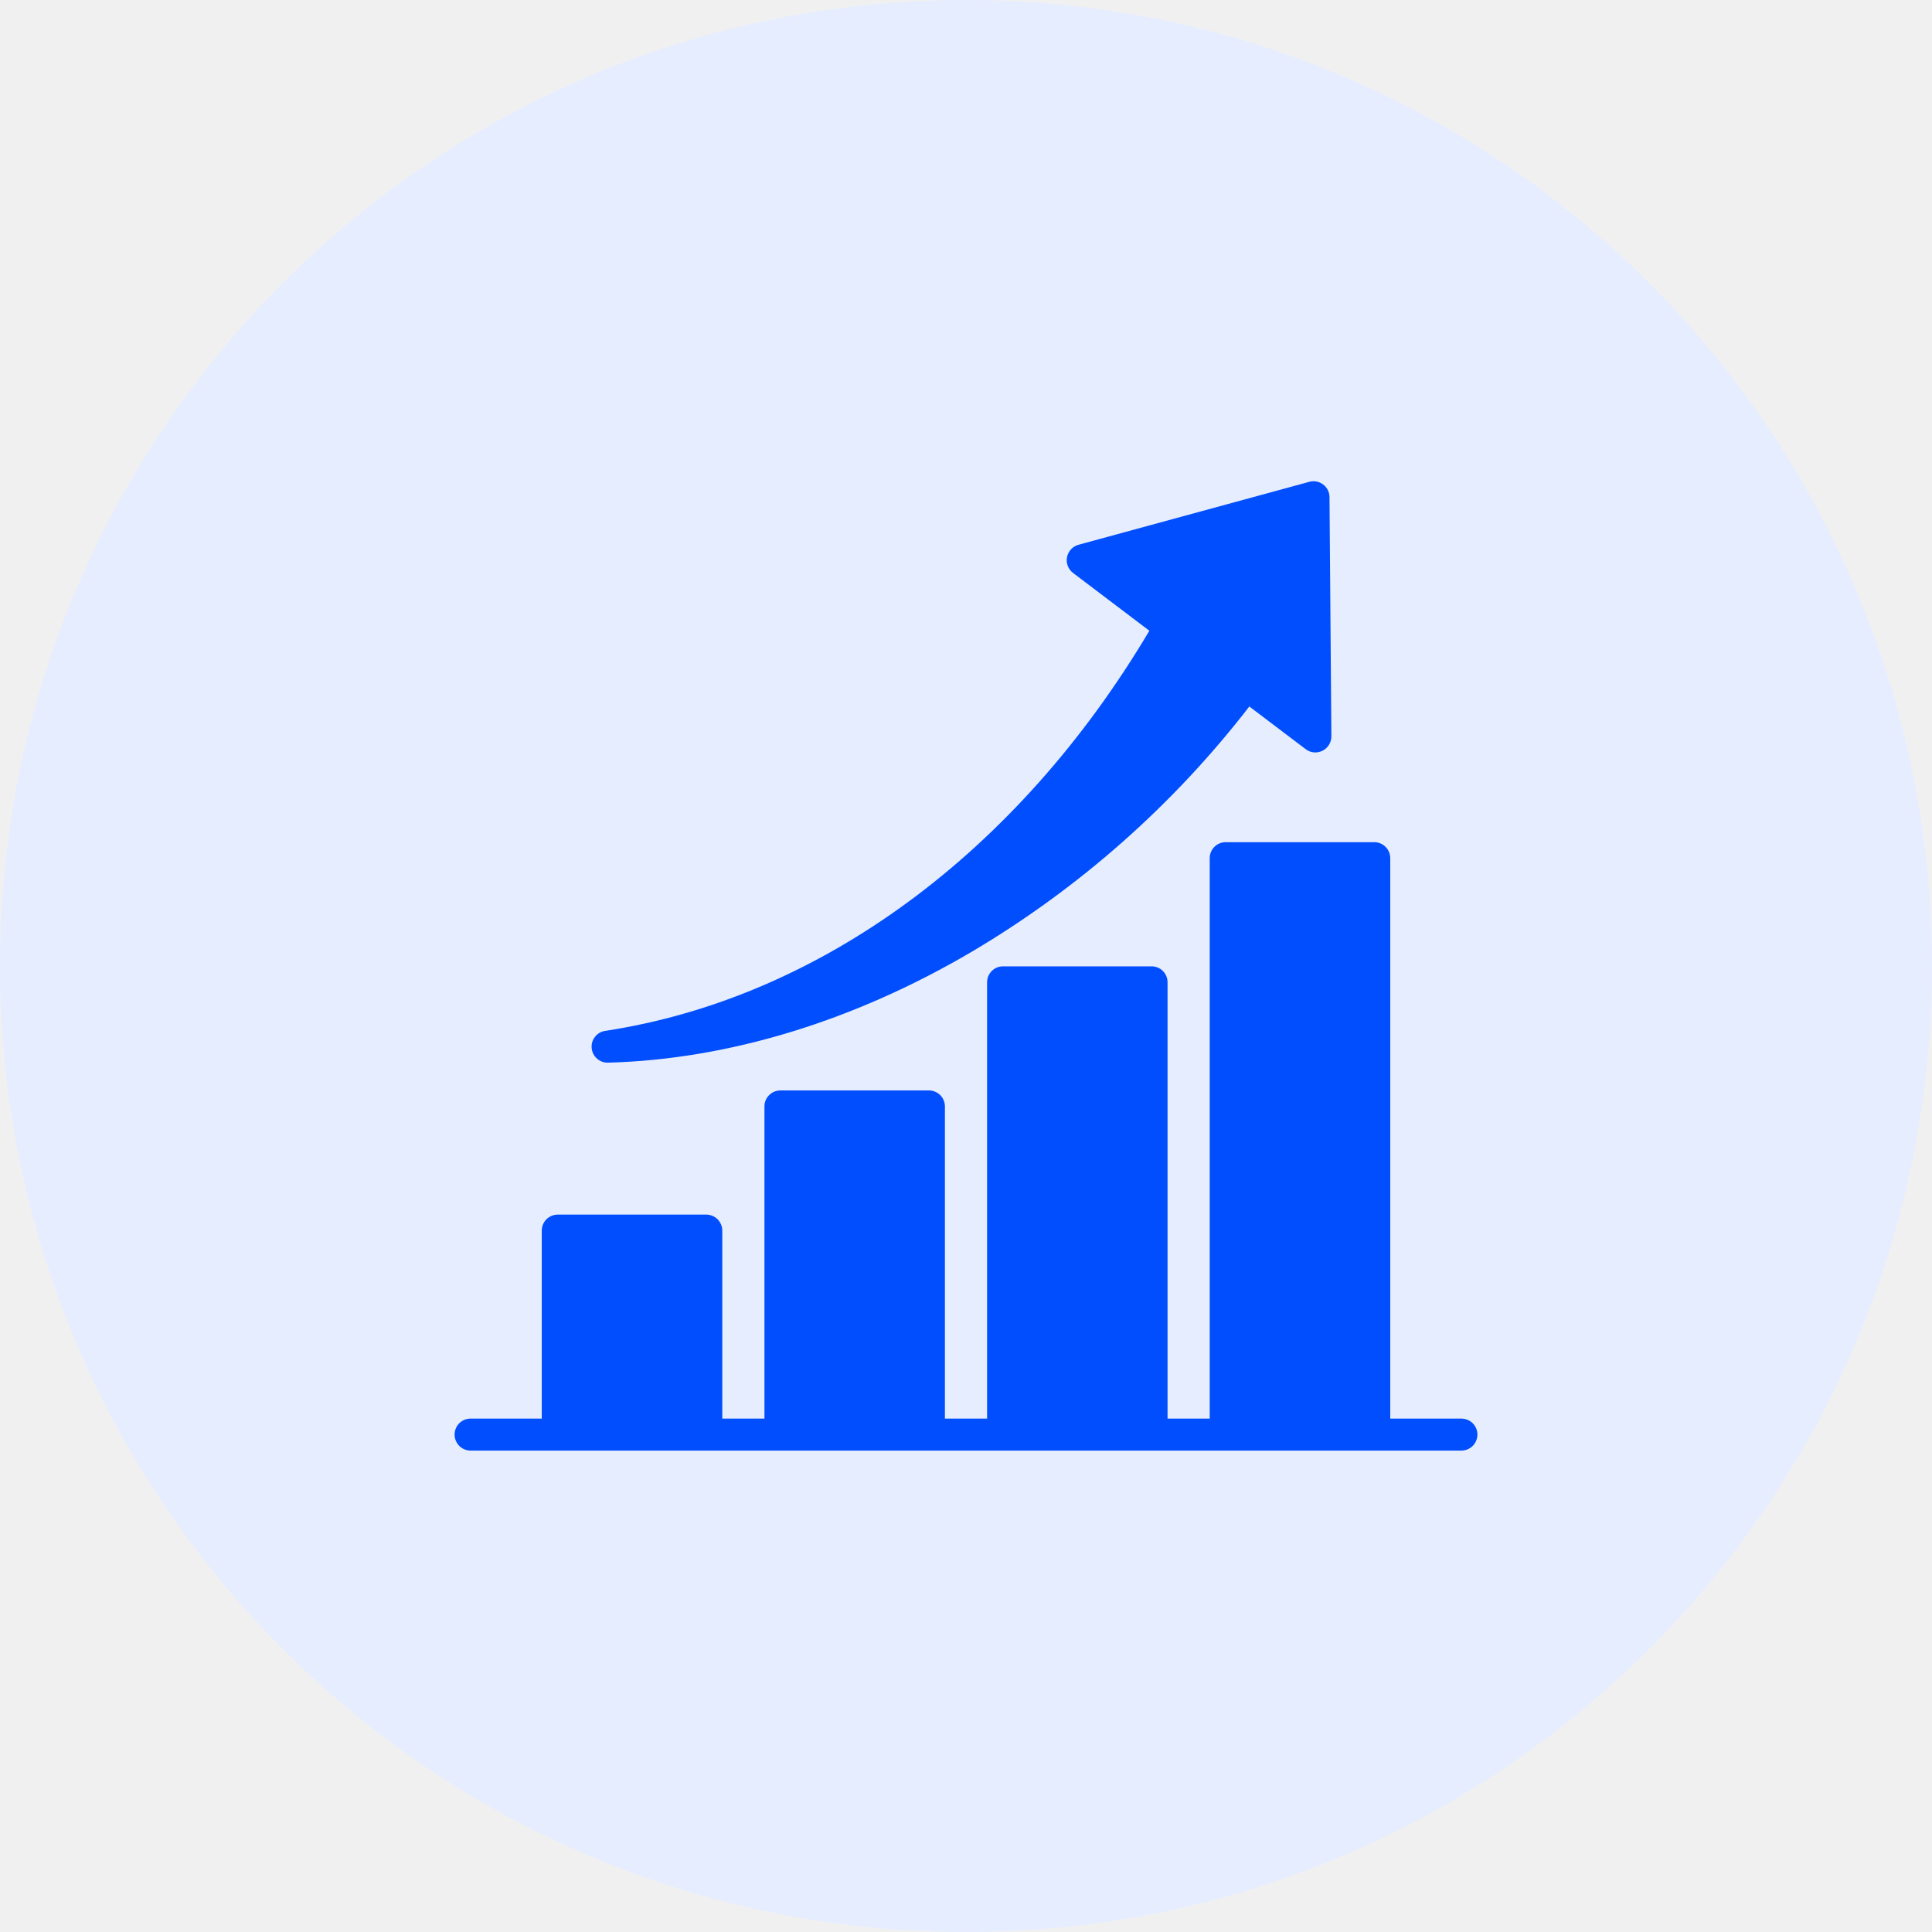
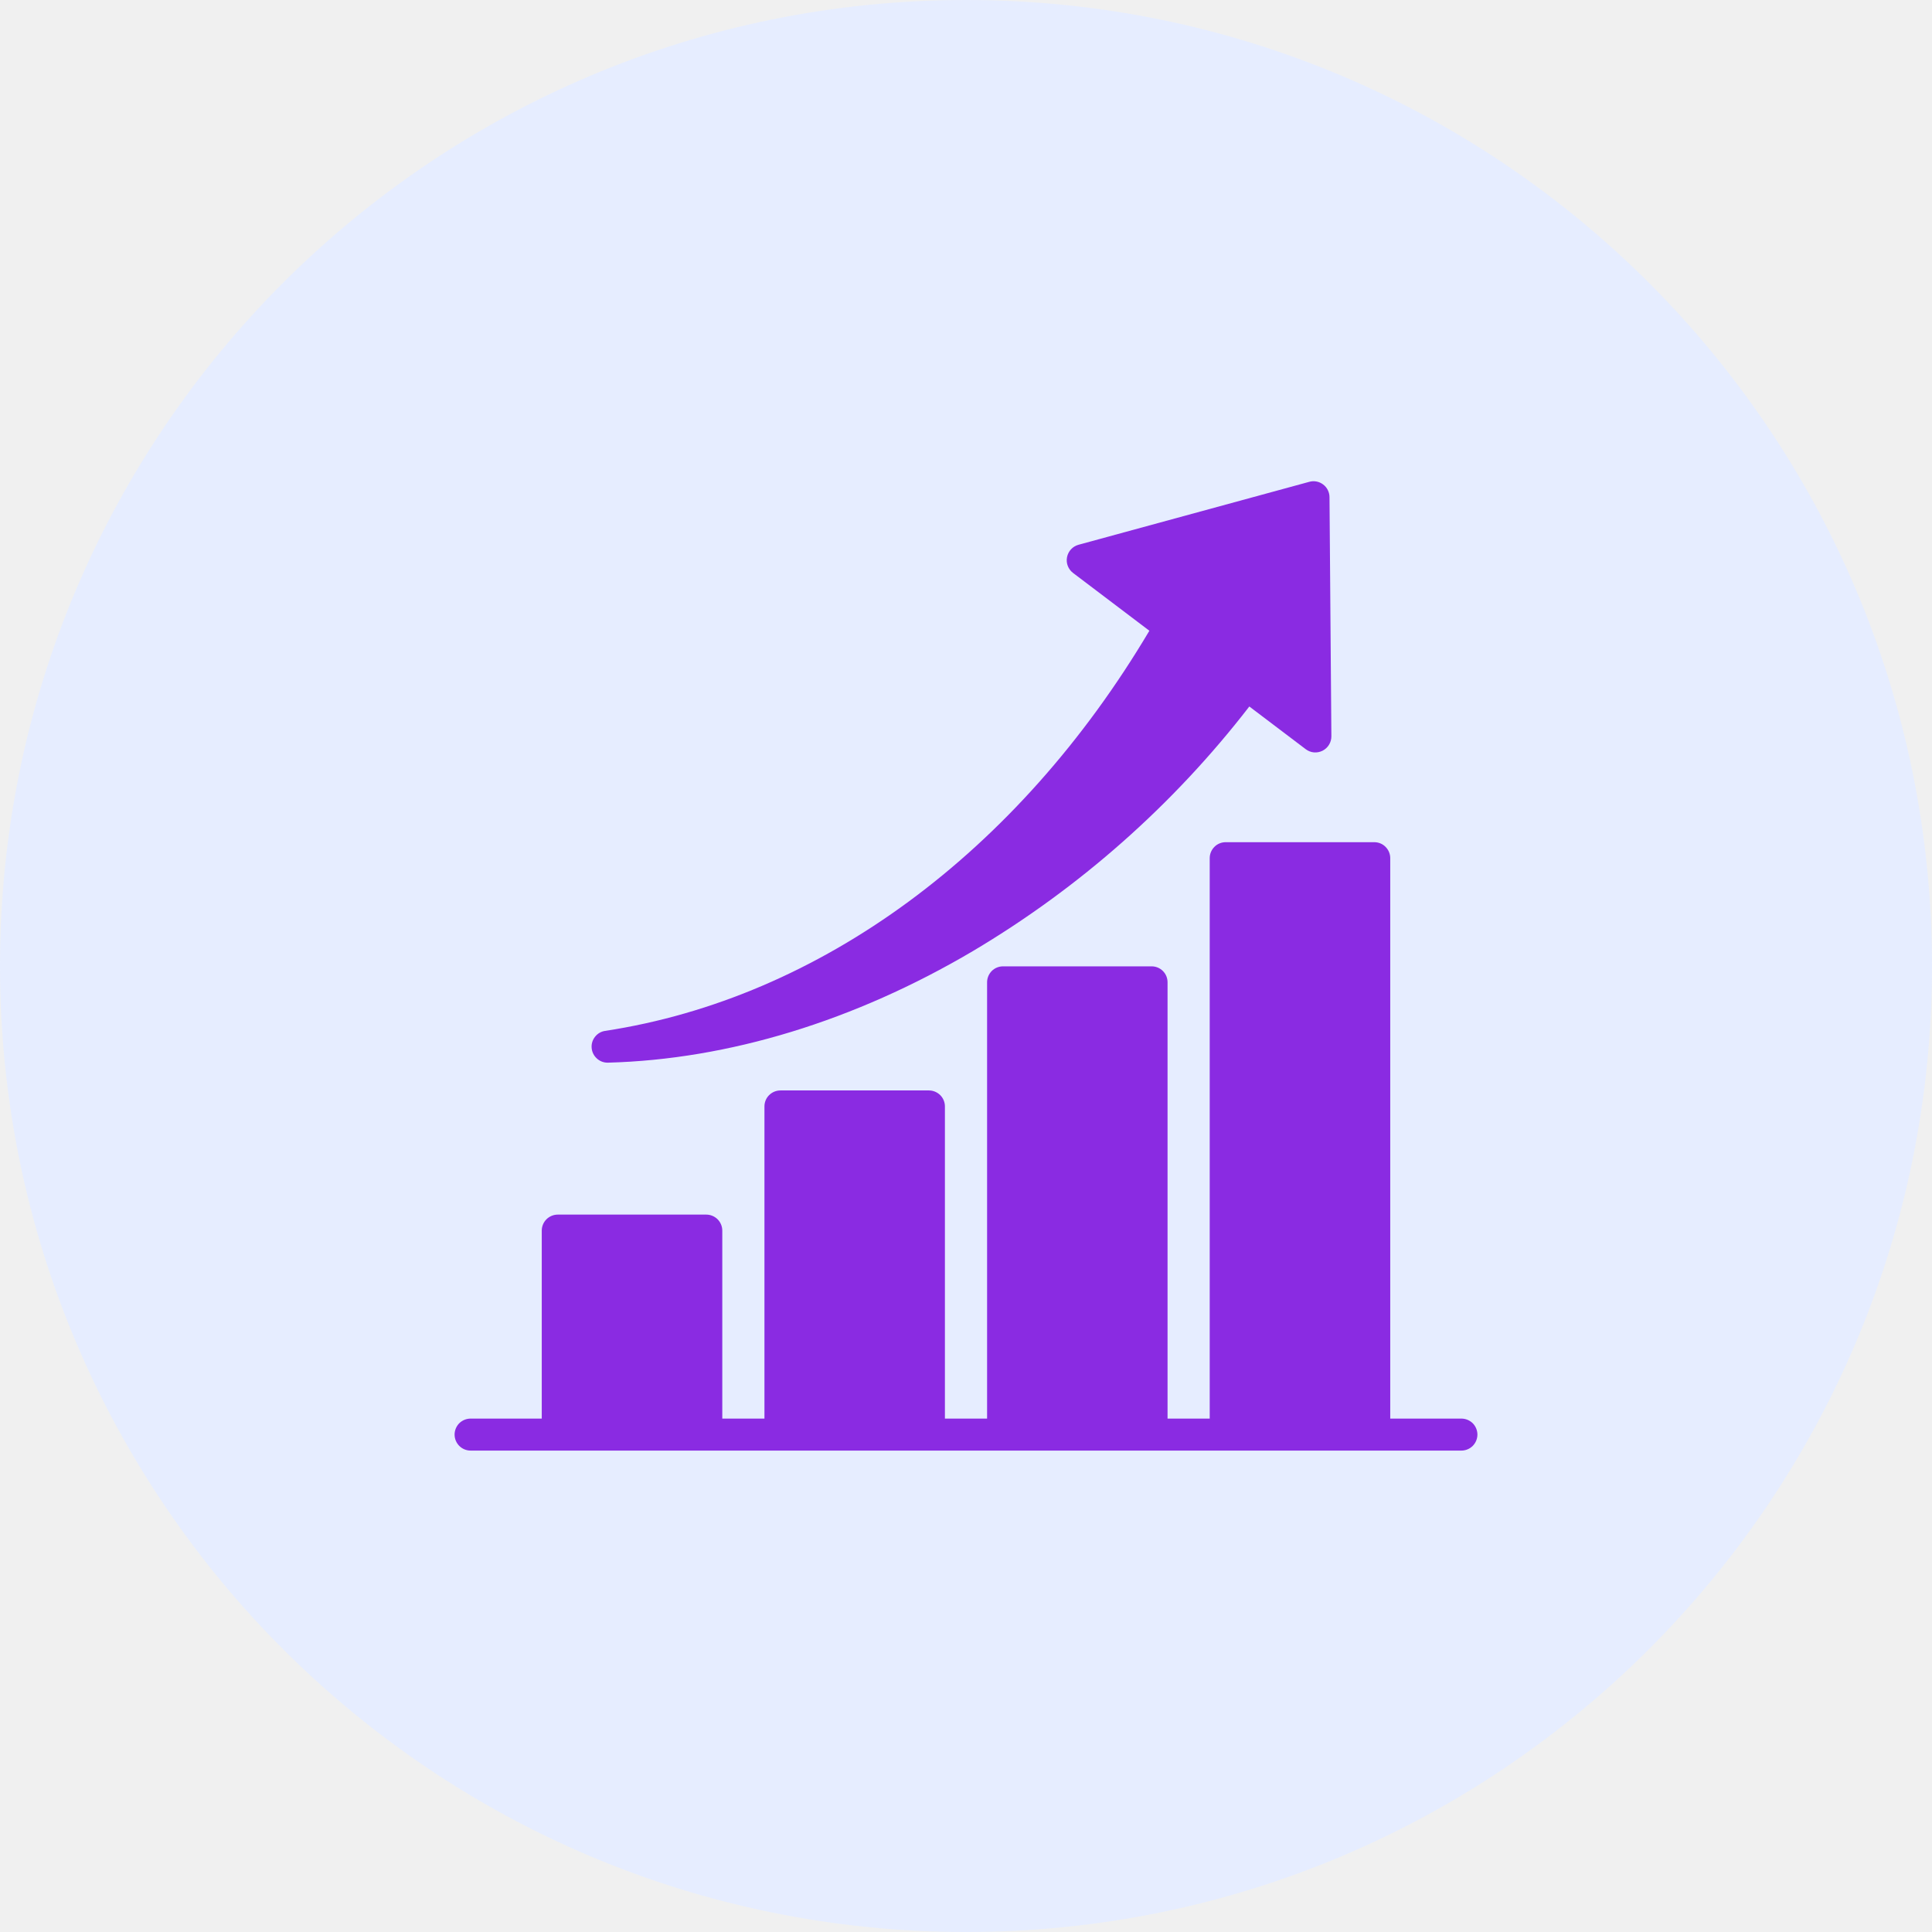
<svg xmlns="http://www.w3.org/2000/svg" width="34" height="34" viewBox="0 0 34 34" fill="none">
  <rect width="34" height="34" rx="17" fill="#E6EDFF" />
  <g clip-path="url(#clip0_640_922)">
-     <path fill-rule="evenodd" clip-rule="evenodd" d="M25.719 24.965H24.466V15.102C24.466 15.027 24.436 14.956 24.383 14.903C24.331 14.85 24.259 14.821 24.184 14.821H21.571C21.496 14.821 21.424 14.85 21.372 14.903C21.319 14.956 21.289 15.027 21.289 15.102V24.965H20.547V17.287C20.547 17.212 20.518 17.141 20.465 17.088C20.412 17.035 20.341 17.006 20.266 17.006H17.652C17.578 17.006 17.506 17.035 17.453 17.088C17.401 17.141 17.371 17.212 17.371 17.287V24.965H16.629V19.471C16.629 19.397 16.599 19.325 16.547 19.273C16.494 19.22 16.422 19.19 16.348 19.19H13.734C13.659 19.19 13.588 19.22 13.535 19.273C13.482 19.325 13.453 19.397 13.453 19.471V24.965H12.711V21.656C12.711 21.582 12.681 21.51 12.628 21.457C12.575 21.405 12.504 21.375 12.429 21.375H9.816C9.741 21.375 9.67 21.405 9.617 21.457C9.564 21.51 9.534 21.582 9.534 21.656V24.965H8.281C8.207 24.965 8.135 24.995 8.082 25.047C8.03 25.1 8 25.172 8 25.246C8 25.321 8.03 25.392 8.082 25.445C8.135 25.498 8.207 25.528 8.281 25.528H25.719C25.793 25.528 25.865 25.498 25.918 25.445C25.97 25.392 26 25.321 26 25.246C26 25.172 25.97 25.1 25.918 25.047C25.865 24.995 25.793 24.965 25.719 24.965ZM10.691 18.701C10.621 18.701 10.552 18.674 10.501 18.625C10.449 18.577 10.417 18.511 10.412 18.441C10.406 18.37 10.428 18.3 10.472 18.245C10.516 18.189 10.579 18.152 10.649 18.142C14.431 17.566 17.91 15.004 20.227 11.1L18.884 10.083C18.842 10.051 18.81 10.008 18.791 9.959C18.772 9.91 18.768 9.857 18.778 9.805C18.788 9.754 18.812 9.706 18.848 9.667C18.883 9.629 18.929 9.601 18.98 9.587L23.042 8.479C23.083 8.467 23.127 8.466 23.169 8.474C23.211 8.482 23.251 8.5 23.285 8.526C23.32 8.552 23.348 8.585 23.367 8.624C23.386 8.662 23.397 8.705 23.397 8.748L23.43 12.958C23.43 13.011 23.416 13.062 23.388 13.107C23.361 13.152 23.321 13.188 23.274 13.212C23.227 13.235 23.175 13.245 23.123 13.241C23.07 13.236 23.02 13.216 22.979 13.185L21.986 12.433C20.651 14.162 19 15.622 17.122 16.737C15.041 17.966 12.82 18.645 10.699 18.701H10.691Z" fill="#014EFF" />
+     <path fill-rule="evenodd" clip-rule="evenodd" d="M25.719 24.965H24.466V15.102C24.466 15.027 24.436 14.956 24.383 14.903C24.331 14.85 24.259 14.821 24.184 14.821H21.571C21.496 14.821 21.424 14.85 21.372 14.903C21.319 14.956 21.289 15.027 21.289 15.102V24.965H20.547V17.287C20.547 17.212 20.518 17.141 20.465 17.088C20.412 17.035 20.341 17.006 20.266 17.006H17.652C17.578 17.006 17.506 17.035 17.453 17.088C17.401 17.141 17.371 17.212 17.371 17.287V24.965H16.629V19.471C16.629 19.397 16.599 19.325 16.547 19.273C16.494 19.22 16.422 19.19 16.348 19.19H13.734C13.659 19.19 13.588 19.22 13.535 19.273C13.482 19.325 13.453 19.397 13.453 19.471V24.965H12.711V21.656C12.711 21.582 12.681 21.51 12.628 21.457C12.575 21.405 12.504 21.375 12.429 21.375H9.816C9.741 21.375 9.67 21.405 9.617 21.457C9.564 21.51 9.534 21.582 9.534 21.656V24.965H8.281C8.207 24.965 8.135 24.995 8.082 25.047C8.03 25.1 8 25.172 8 25.246C8 25.321 8.03 25.392 8.082 25.445C8.135 25.498 8.207 25.528 8.281 25.528H25.719C25.793 25.528 25.865 25.498 25.918 25.445C25.97 25.392 26 25.321 26 25.246C26 25.172 25.97 25.1 25.918 25.047C25.865 24.995 25.793 24.965 25.719 24.965ZM10.691 18.701C10.621 18.701 10.552 18.674 10.501 18.625C10.449 18.577 10.417 18.511 10.412 18.441C10.406 18.37 10.428 18.3 10.472 18.245C10.516 18.189 10.579 18.152 10.649 18.142C14.431 17.566 17.91 15.004 20.227 11.1L18.884 10.083C18.842 10.051 18.81 10.008 18.791 9.959C18.772 9.91 18.768 9.857 18.778 9.805C18.788 9.754 18.812 9.706 18.848 9.667C18.883 9.629 18.929 9.601 18.98 9.587L23.042 8.479C23.083 8.467 23.127 8.466 23.169 8.474C23.211 8.482 23.251 8.5 23.285 8.526C23.32 8.552 23.348 8.585 23.367 8.624C23.386 8.662 23.397 8.705 23.397 8.748L23.43 12.958C23.43 13.011 23.416 13.062 23.388 13.107C23.361 13.152 23.321 13.188 23.274 13.212C23.227 13.235 23.175 13.245 23.123 13.241C23.07 13.236 23.02 13.216 22.979 13.185L21.986 12.433C20.651 14.162 19 15.622 17.122 16.737C15.041 17.966 12.82 18.645 10.699 18.701H10.691Z" fill="#8A2BE2" />
  </g>
  <defs>
    <clipPath id="clip0_640_922">
      <rect width="18" height="18" fill="white" transform="translate(8 8)" />
    </clipPath>
  </defs>
</svg>
